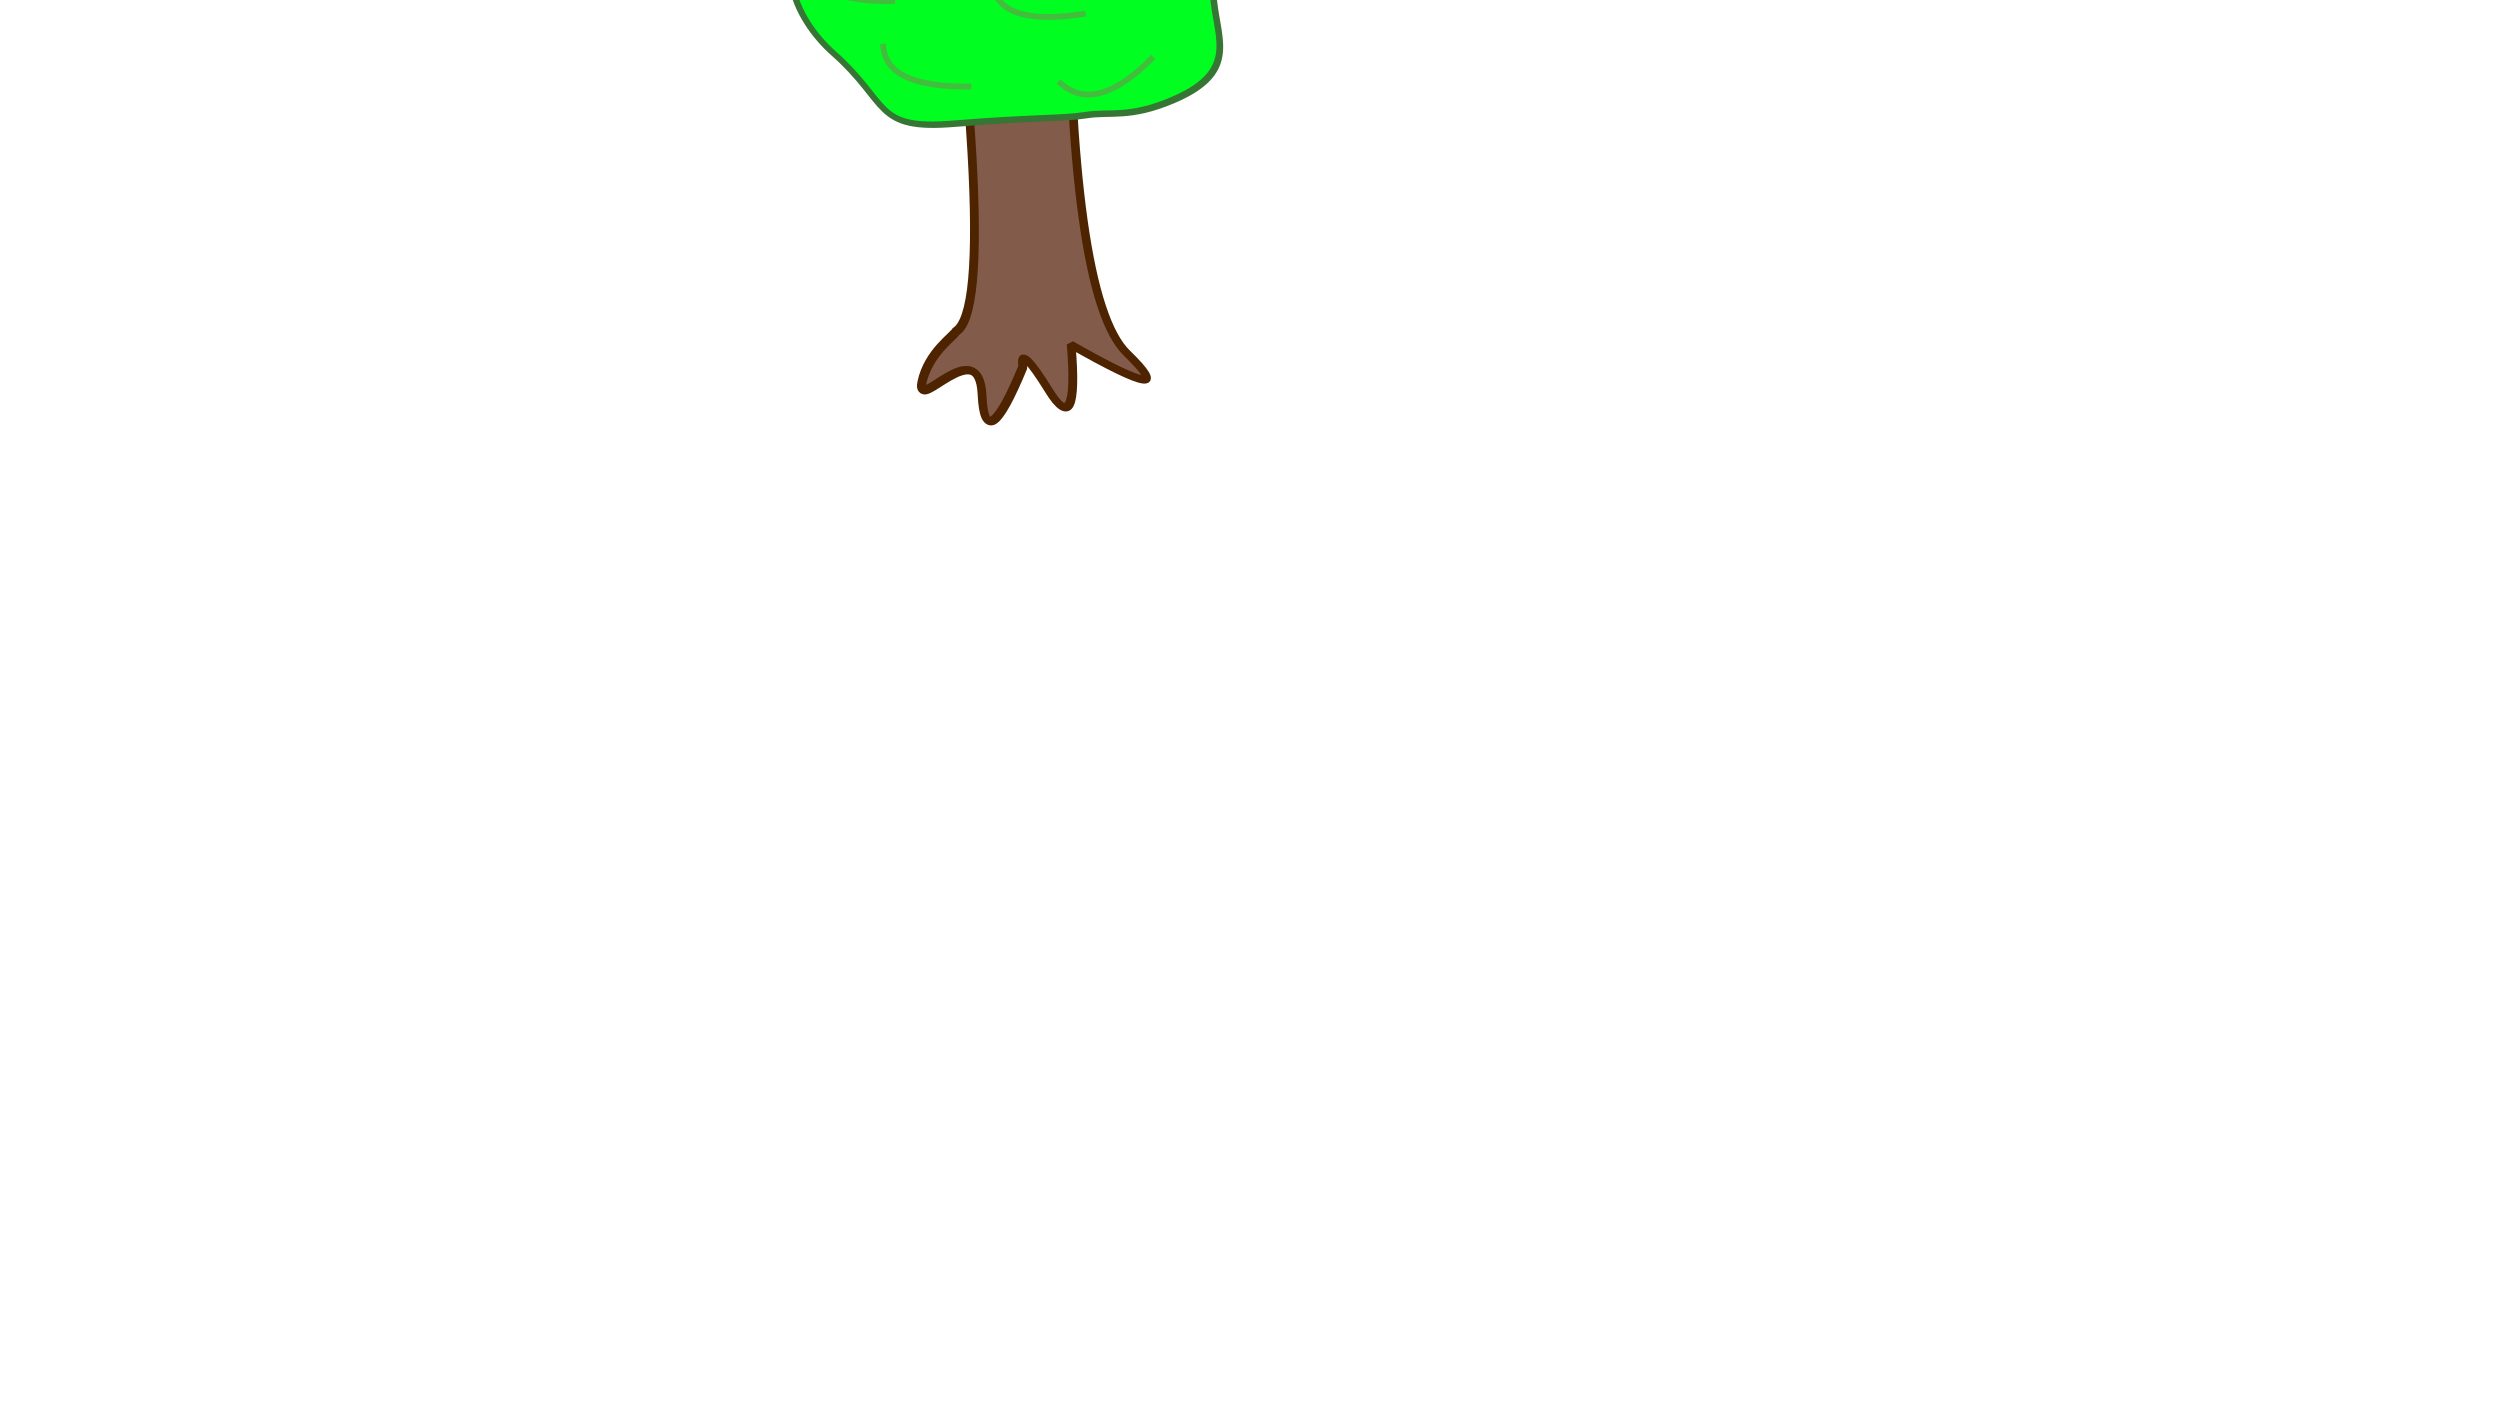
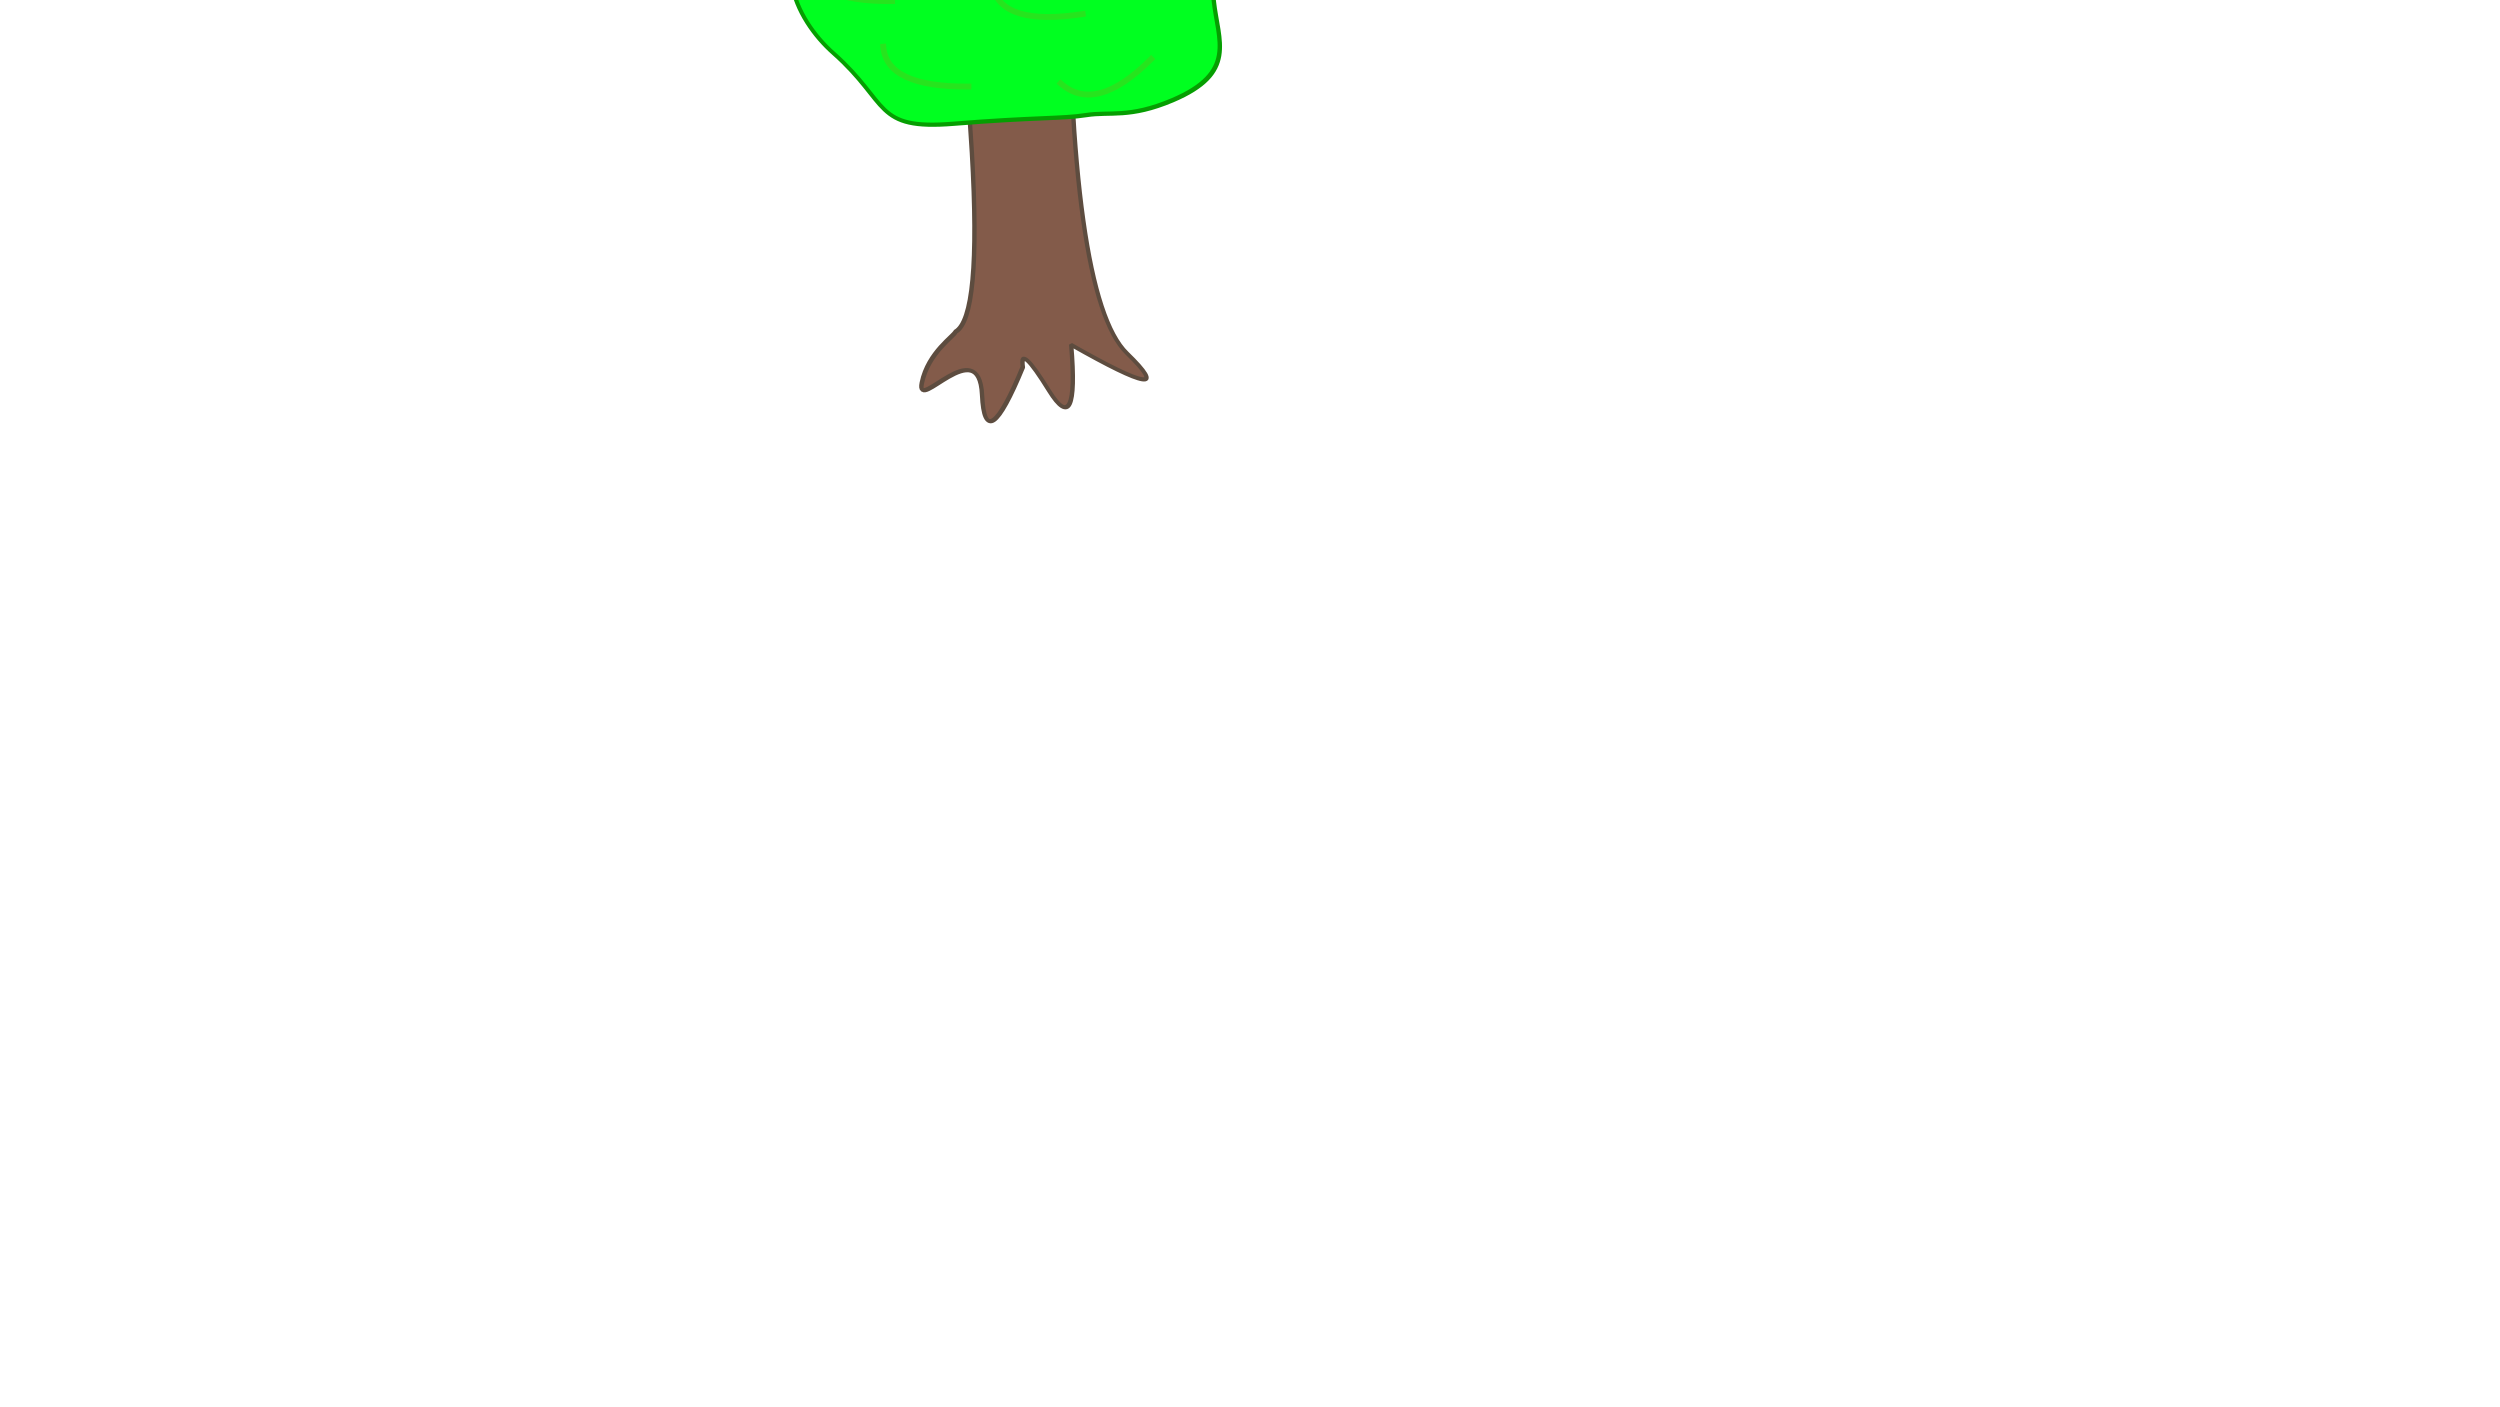
<svg xmlns="http://www.w3.org/2000/svg" width="307.2pt" height="172.8pt" viewBox="0 0 307.2 172.8">
  <defs />
-   <path id="shape0" transform="matrix(0.738011 -0.01906942 0.1465588 0.7214048 102.0276 -7.456308)" fill="#835b4a" fill-rule="evenodd" stroke="#4d2300" stroke-width="1.44" stroke-linecap="square" stroke-linejoin="bevel" d="M7.51 67.057C10.704 65.53 13.619 55.465 16.257 36.861C18.895 18.257 19.728 6.039 18.756 0.208L39.581 0C31.529 41.095 30.071 64.905 35.208 71.431C40.345 77.956 37.36 77.4 26.253 69.765C25.004 80.455 23.268 83.023 21.047 77.47C18.825 71.916 17.645 70.528 17.506 73.305C11.259 83.579 8.69 85.106 9.801 77.886C11.467 67.057 -1.861 80.802 0.222 75.596C2.304 70.389 7.302 67.682 7.51 67.057Z" />
-   <path id="shape1" transform="matrix(0.738011 -0.01906942 0.1465588 0.7214048 94.43987 -16.00757)" fill="#00ff20" fill-rule="evenodd" stroke="#377534" stroke-width="1.092" stroke-linecap="square" stroke-linejoin="bevel" d="M44.343 42.969C48.395 42.437 51.381 43.742 59.156 40.826C70.818 36.451 68.709 30.986 69.334 24.139C69.959 17.293 75.79 6.832 57.672 3.028C45.593 0.492 23.243 -3.226 9.565 5.31C-4.113 13.847 -0.57 25.534 4.567 31.367C12.273 40.116 8.574 44.612 22.11 43.852C35.647 43.091 40.292 43.501 44.343 42.969Z" />
-   <path id="shape01" transform="translate(108.5374, 5.739146)" fill="none" stroke="#43bd3d" stroke-width="0.72" stroke-linecap="square" stroke-linejoin="bevel" d="M0 0C0.274 3.317 3.763 4.948 10.466 4.894" />
-   <path id="shape011" transform="matrix(0.7135663 -0.7005877 0.7005877 0.7135663 130.3349 10.24341)" fill="none" stroke="#43bd3d" stroke-width="0.72" stroke-linecap="square" stroke-linejoin="bevel" d="M0 0C0.263 3.834 3.604 5.72 10.025 5.658" />
-   <path id="shape02" transform="matrix(0.9897161 -0.1430459 0.1430459 0.9897161 121.9834 -1.621089)" fill="none" stroke="#43bd3d" stroke-width="0.72" stroke-linecap="square" stroke-linejoin="bevel" d="M0 0C0.274 3.317 3.763 4.948 10.466 4.894" />
-   <path id="shape03" transform="translate(99.15434, -4.757961)" fill="none" stroke="#43bd3d" stroke-width="0.72" stroke-linecap="square" stroke-linejoin="bevel" d="M0 0C0.274 3.317 3.763 4.948 10.466 4.894" />
+   <path id="shape0" transform="matrix(0.738011 -0.01906942 0.1465588 0.7214048 102.0276 -7.456308)" fill="#835b4a" fill-rule="evenodd" stroke="#5d4c3f" stroke-width="0.72" stroke-linecap="square" stroke-linejoin="bevel" d="M7.51 67.057C10.704 65.53 13.619 55.465 16.257 36.861C18.895 18.257 19.728 6.039 18.756 0.208L39.581 0C31.529 41.095 30.071 64.905 35.208 71.431C40.345 77.956 37.36 77.4 26.253 69.765C25.004 80.455 23.268 83.023 21.047 77.47C18.825 71.916 17.645 70.528 17.506 73.305C11.259 83.579 8.69 85.106 9.801 77.886C11.467 67.057 -1.861 80.802 0.222 75.596C2.304 70.389 7.302 67.682 7.51 67.057Z" />
+   <path id="shape1" transform="matrix(0.738011 -0.01906942 0.1465588 0.7214048 94.43987 -16.00757)" fill="#00ff20" fill-rule="evenodd" stroke="#069e02" stroke-width="0.72" stroke-linecap="square" stroke-linejoin="bevel" d="M44.343 42.969C48.395 42.437 51.381 43.742 59.156 40.826C70.818 36.451 68.709 30.986 69.334 24.139C69.959 17.293 75.79 6.832 57.672 3.028C45.593 0.492 23.243 -3.226 9.565 5.31C-4.113 13.847 -0.57 25.534 4.567 31.367C12.273 40.116 8.574 44.612 22.11 43.852C35.647 43.091 40.292 43.501 44.343 42.969Z" />
+   <path id="shape01" transform="translate(108.5374, 5.739146)" fill="none" stroke="#27e41e" stroke-width="0.72" stroke-linecap="square" stroke-linejoin="bevel" d="M0 0C0.274 3.317 3.763 4.948 10.466 4.894" />
+   <path id="shape011" transform="matrix(0.7135663 -0.7005877 0.7005877 0.7135663 130.3349 10.24341)" fill="none" stroke="#27e41e" stroke-width="0.72" stroke-linecap="square" stroke-linejoin="bevel" d="M0 0C0.263 3.834 3.604 5.72 10.025 5.658" />
+   <path id="shape02" transform="matrix(0.9897161 -0.1430459 0.1430459 0.9897161 121.9834 -1.621089)" fill="none" stroke="#27e41e" stroke-width="0.72" stroke-linecap="square" stroke-linejoin="bevel" d="M0 0C0.274 3.317 3.763 4.948 10.466 4.894" />
+   <path id="shape03" transform="translate(99.15434, -4.757961)" fill="none" stroke="#27e41e" stroke-width="0.72" stroke-linecap="square" stroke-linejoin="bevel" d="M0 0C0.274 3.317 3.763 4.948 10.466 4.894" />
</svg>
